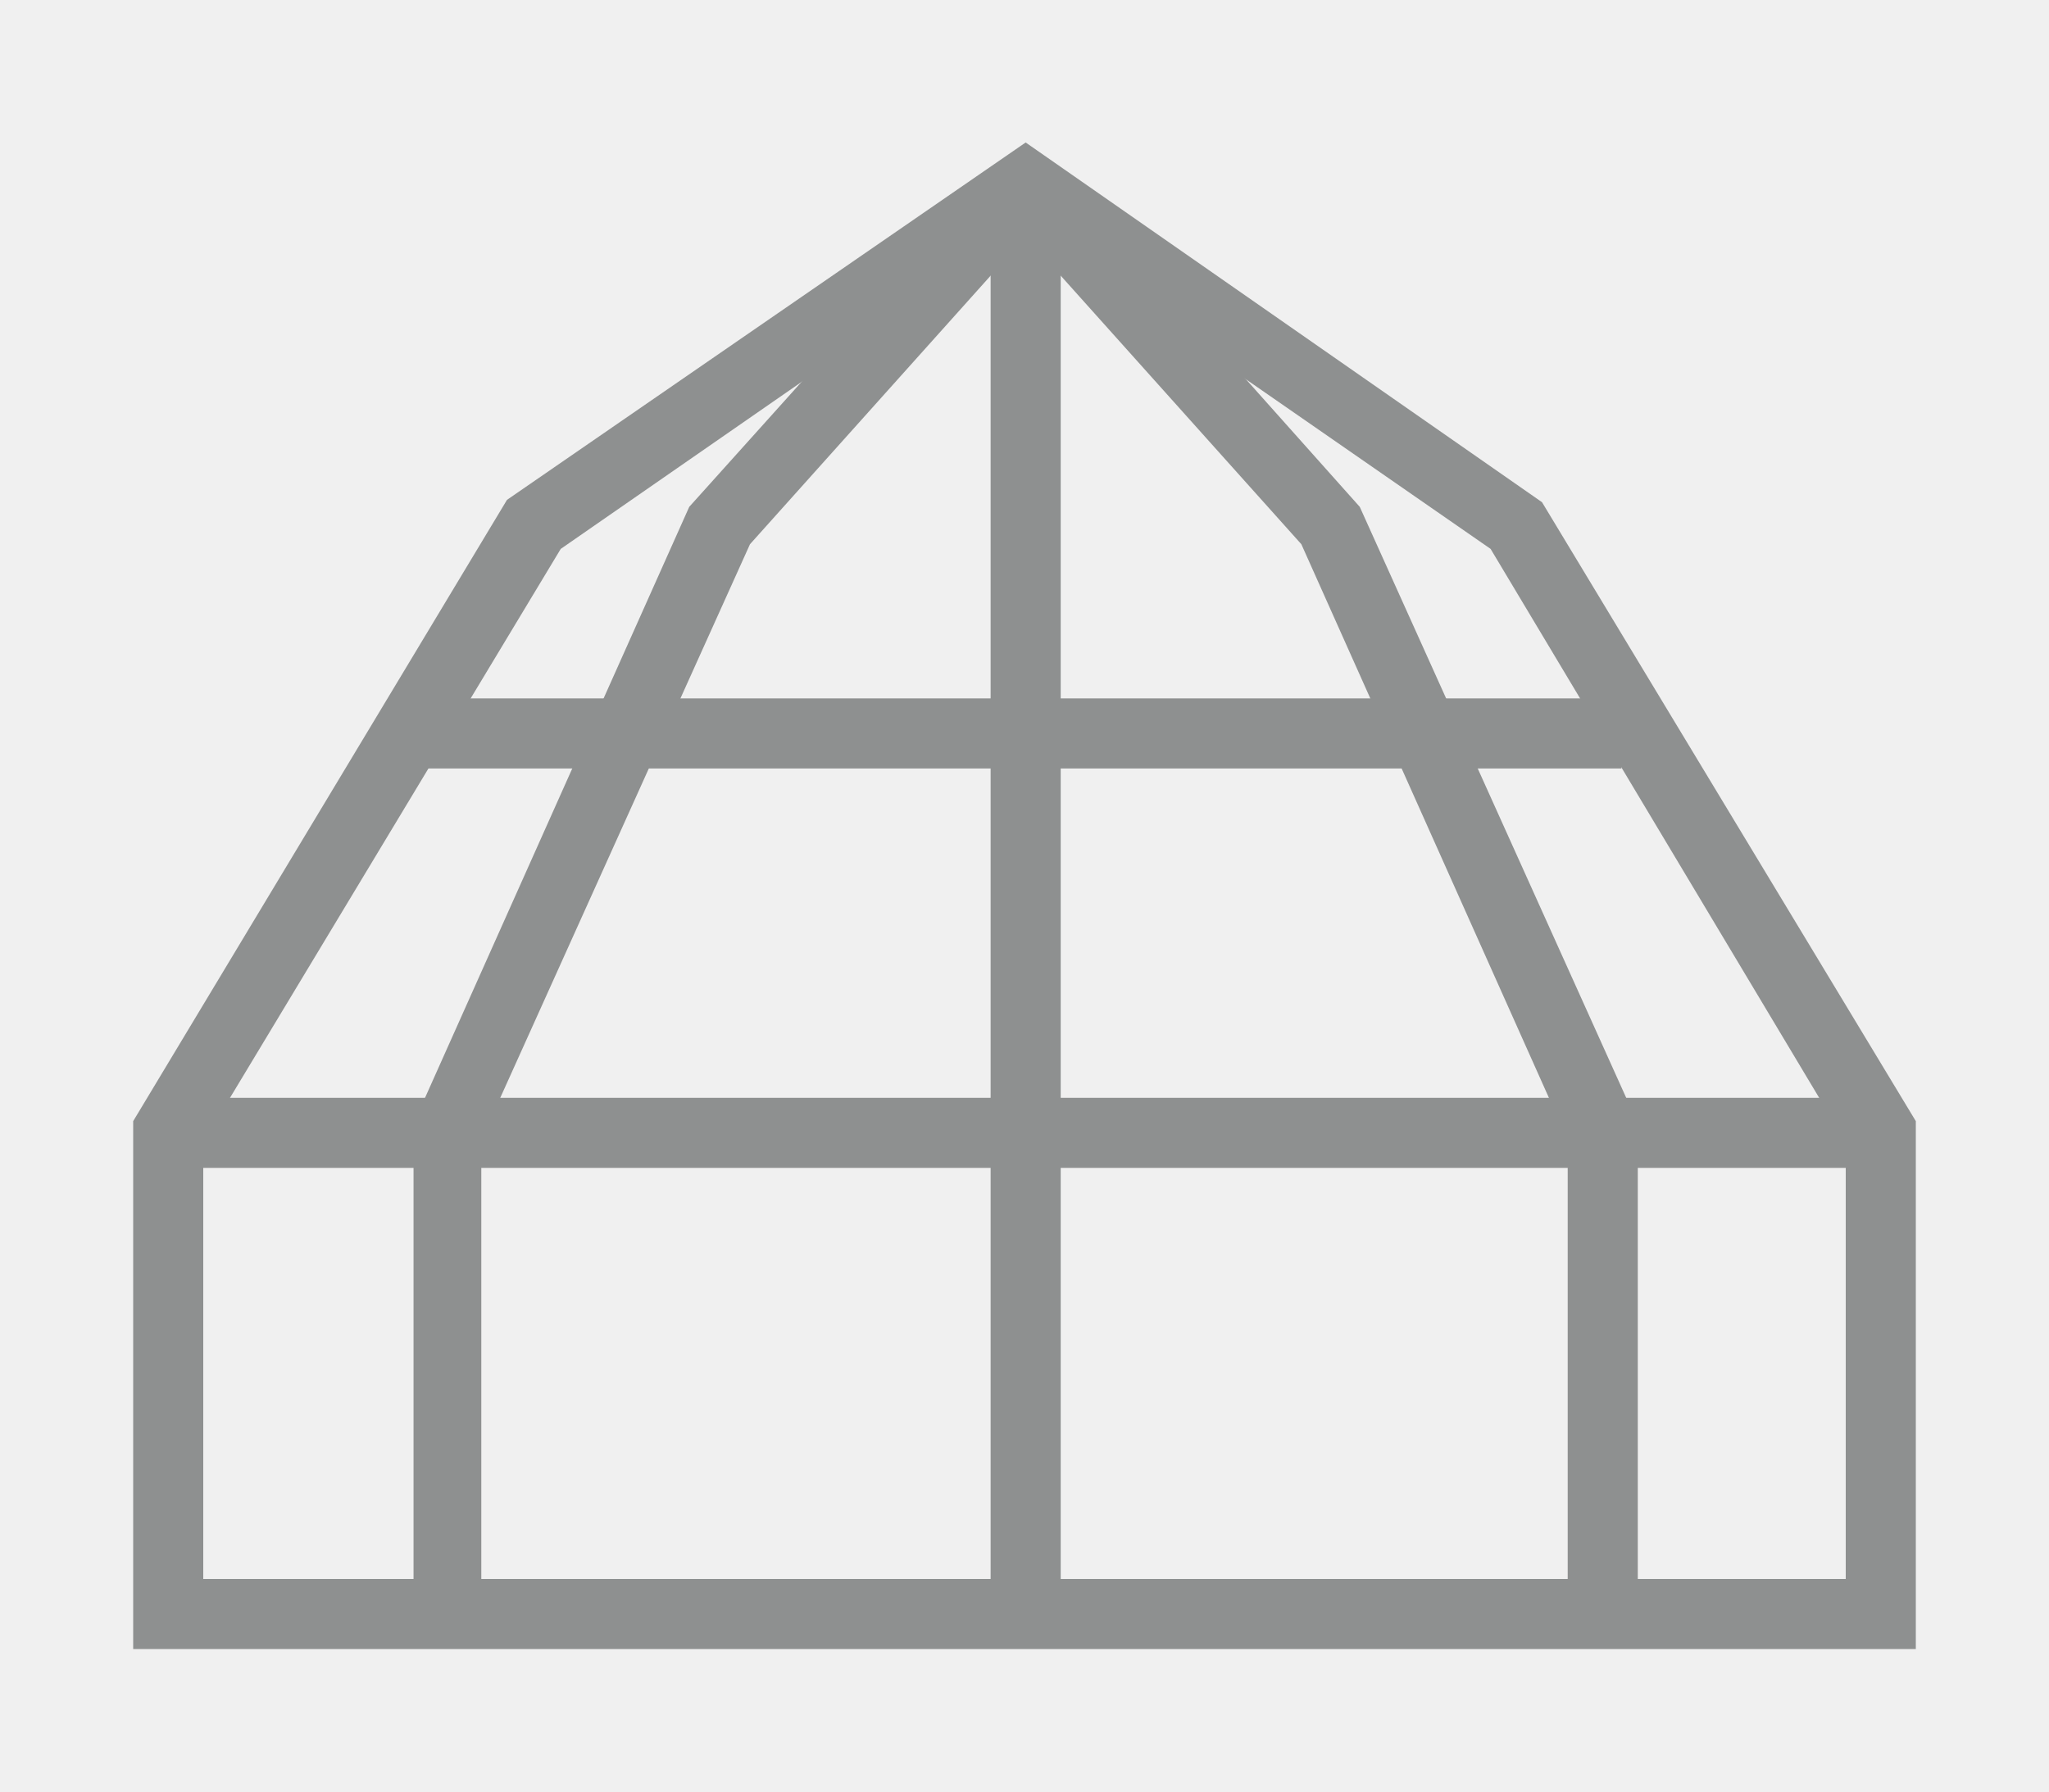
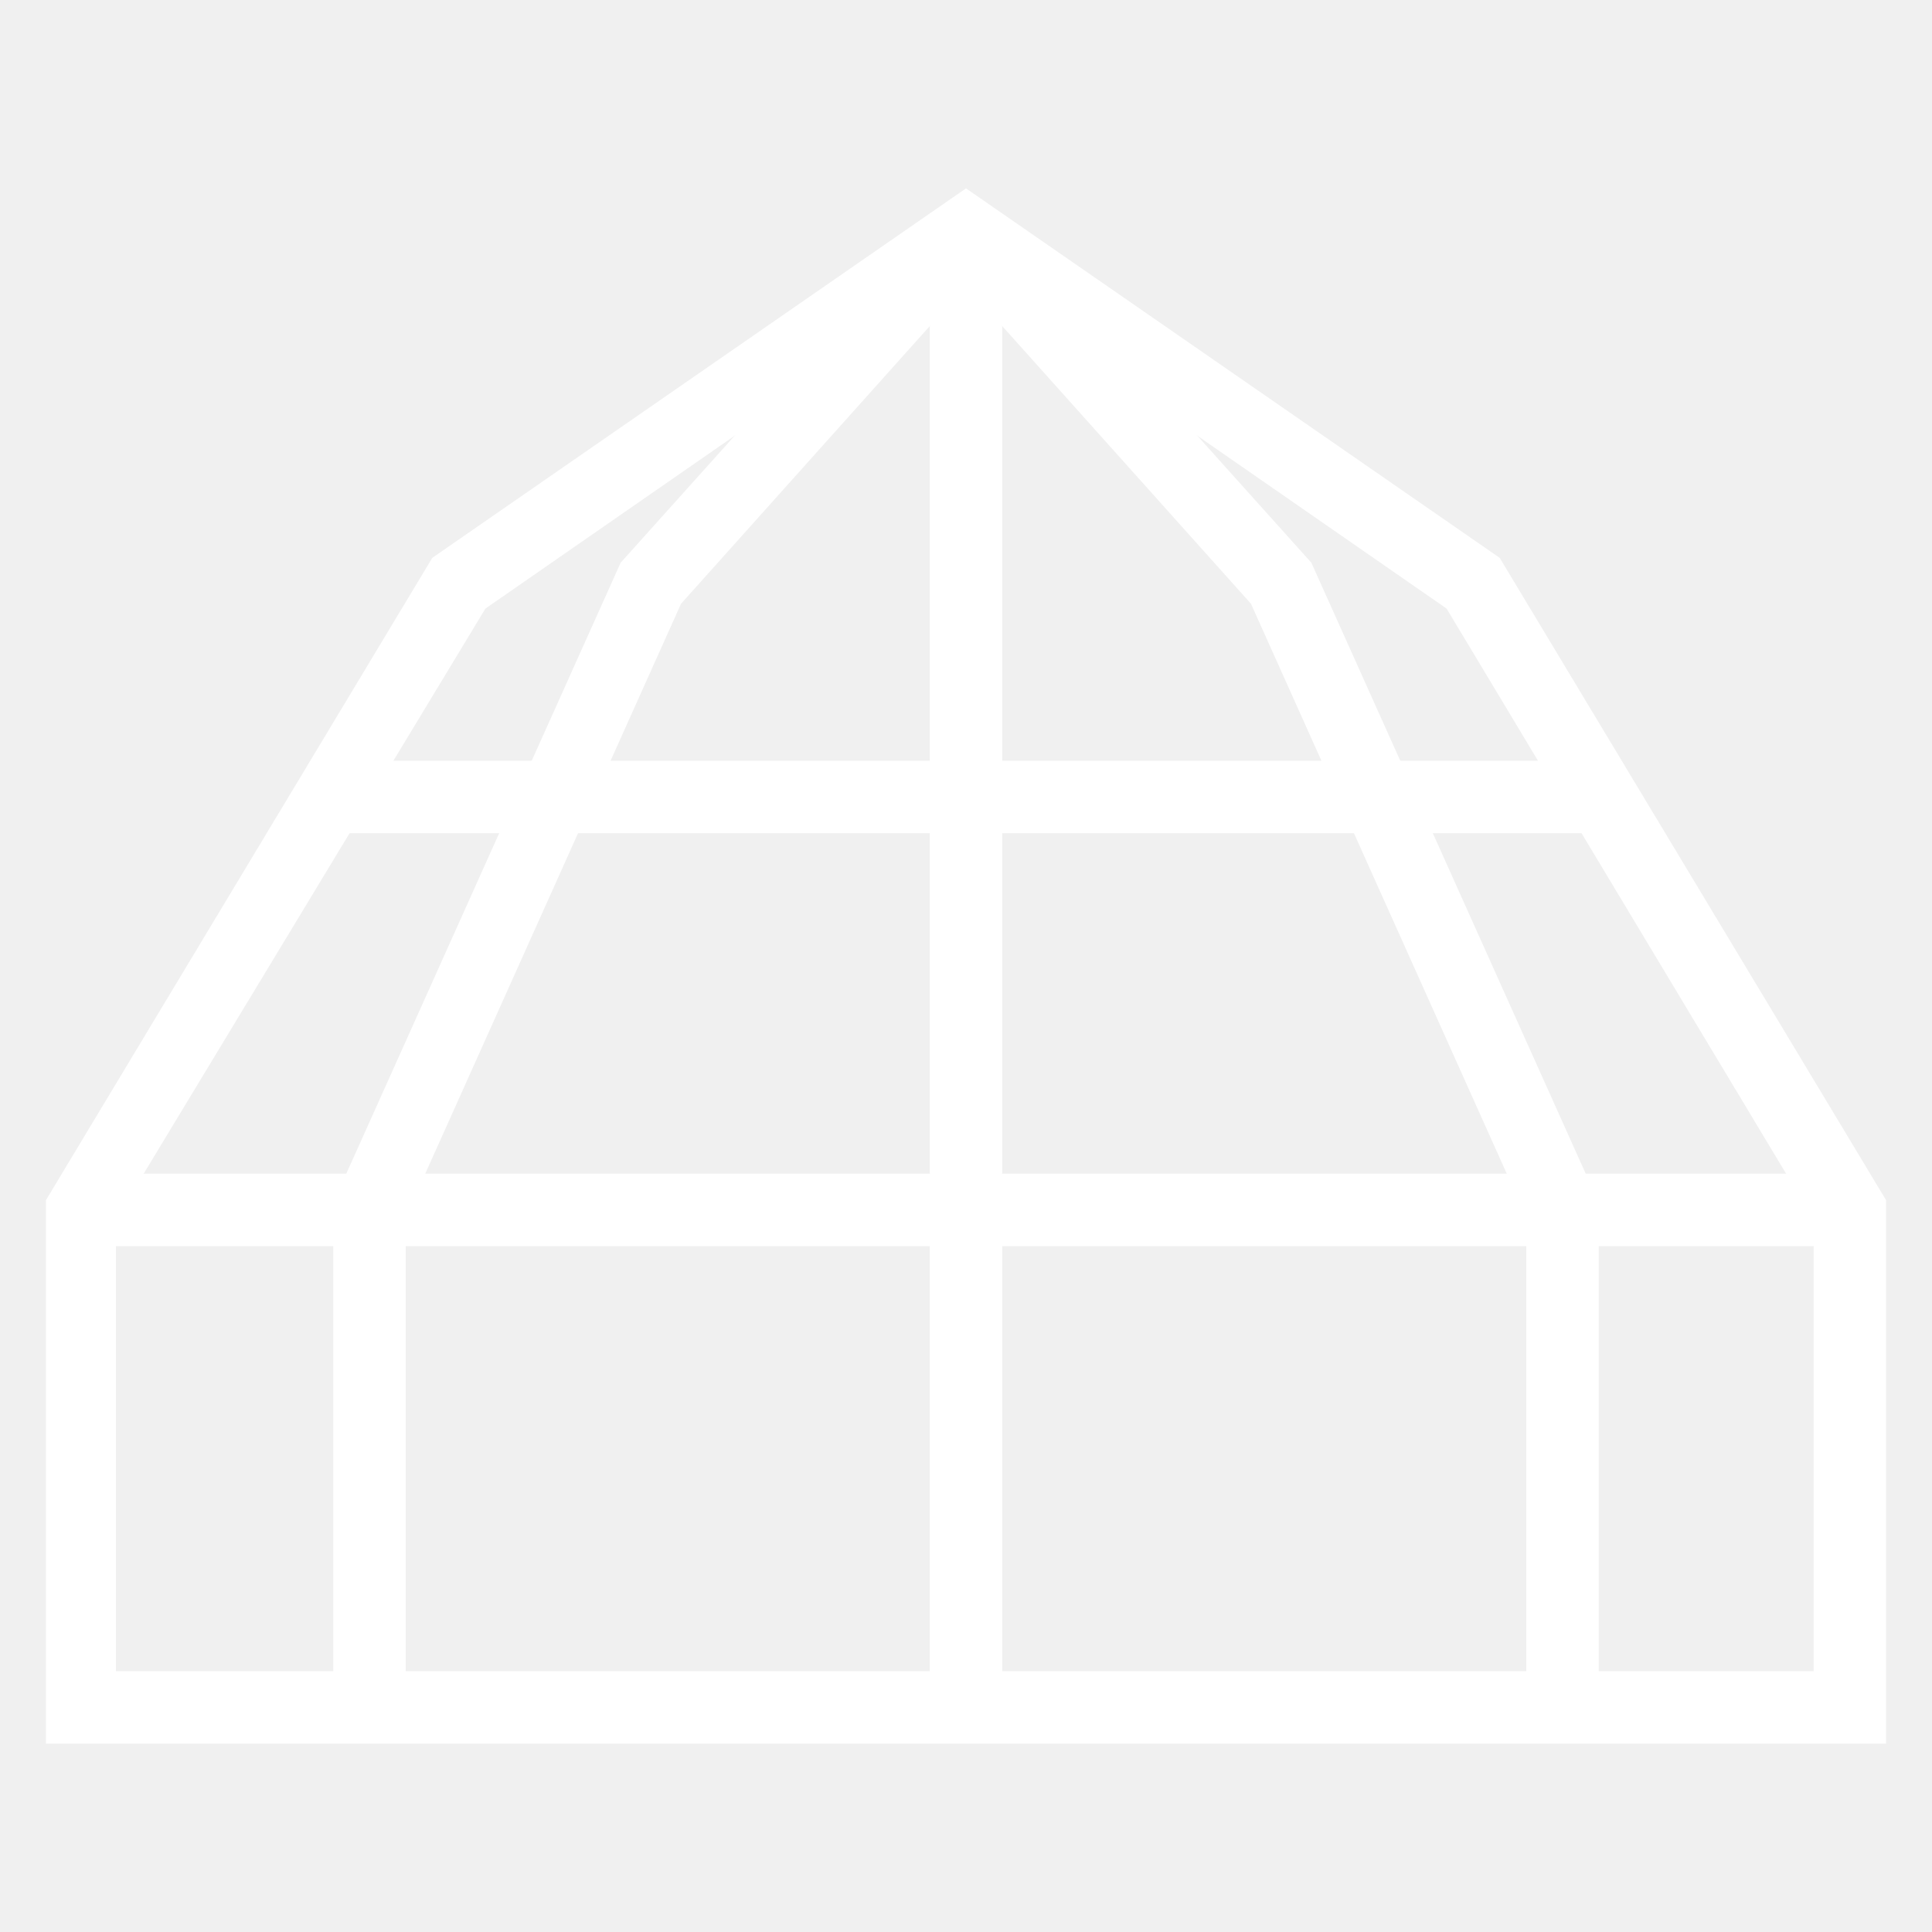
- <svg xmlns="http://www.w3.org/2000/svg" version="1.1" id="Layer_1" x="0" y="0" viewBox="0 0 87.7 76.7" xml:space="preserve" enable-background="new 0 0 87.7 76.7">
-   <style type="text/css">.st0{fill:#8e9090}</style>
-   <g id="XMLID_3_">
-     <g id="XMLID_6_">
-       <g id="XMLID_17_">
-         <path id="XMLID_18_" class="st0" d="M82,70.6H5.7V48l16-26.6L43.9,6.1L66,21.5L82,48V70.6z M8.7,67.6H79V48.9L63.8,23.5L43.9,9.7 L24,23.5L8.7,48.9V67.6z" />
+ <svg xmlns="http://www.w3.org/2000/svg" version="1.1" id="Layer_1" x="0px" y="0px" viewBox="0 0 80 80" style="enable-background:new 0 0 80 80;" xml:space="preserve">
+   <style type="text/css">
+ 	.st0{fill:#FFFFFF;}
+ </style>
+   <g>
+     <g>
+       <g>
+         <g>
+           <path class="st0" d="M78.1,72.2H1.9V49.7l16-26.6L40,7.8l22.1,15.3l16,26.6V72.2z M4.8,69.2h70.3V50.5L59.9,25.2L40,11.4      L20.1,25.2L4.8,50.5V69.2z" />
+         </g>
+         <g>
+           <polygon class="st0" points="16.8,70.7 13.8,70.7 13.8,49.8 25.7,23.3 38.9,8.6 41.1,10.6 28.2,25 16.8,50.4     " />
+         </g>
+         <g>
+           <polygon class="st0" points="66.2,70.7 63.2,70.7 63.2,50.4 51.8,25 38.9,10.6 41.1,8.6 54.3,23.3 66.2,49.8     " />
+         </g>
+         <g>
+           <rect x="38.5" y="9.6" class="st0" width="3" height="61.1" />
+         </g>
+         <g>
+           <rect x="3.4" y="48.6" class="st0" width="73.3" height="3" />
+         </g>
      </g>
-       <g id="XMLID_15_">
-         <polygon id="XMLID_16_" class="st0" points="20.6,69.1 17.7,69.1 17.7,48.1 29.5,21.7 42.8,6.9 45,8.9 32.1,23.3 20.6,48.8" />
+       <g>
+         <rect x="14.4" y="31.5" class="st0" width="51.2" height="3" />
      </g>
-       <g id="XMLID_13_">
-         <polygon id="XMLID_14_" class="st0" points="70.1,69.1 67.1,69.1 67.1,48.8 55.7,23.3 42.8,8.9 45,6.9 58.2,21.7 70.1,48.1" />
-       </g>
-       <g id="XMLID_9_">
-         <rect id="XMLID_11_" x="42.4" y="7.9" class="st0" width="3" height="61.1" />
-       </g>
-       <g id="XMLID_7_">
-         <rect id="XMLID_8_" x="7.2" y="47" class="st0" width="73.3" height="3" />
-       </g>
-     </g>
-     <g id="XMLID_4_">
-       <rect id="XMLID_5_" x="18.2" y="29.9" class="st0" width="51.2" height="3" />
    </g>
  </g>
</svg>
